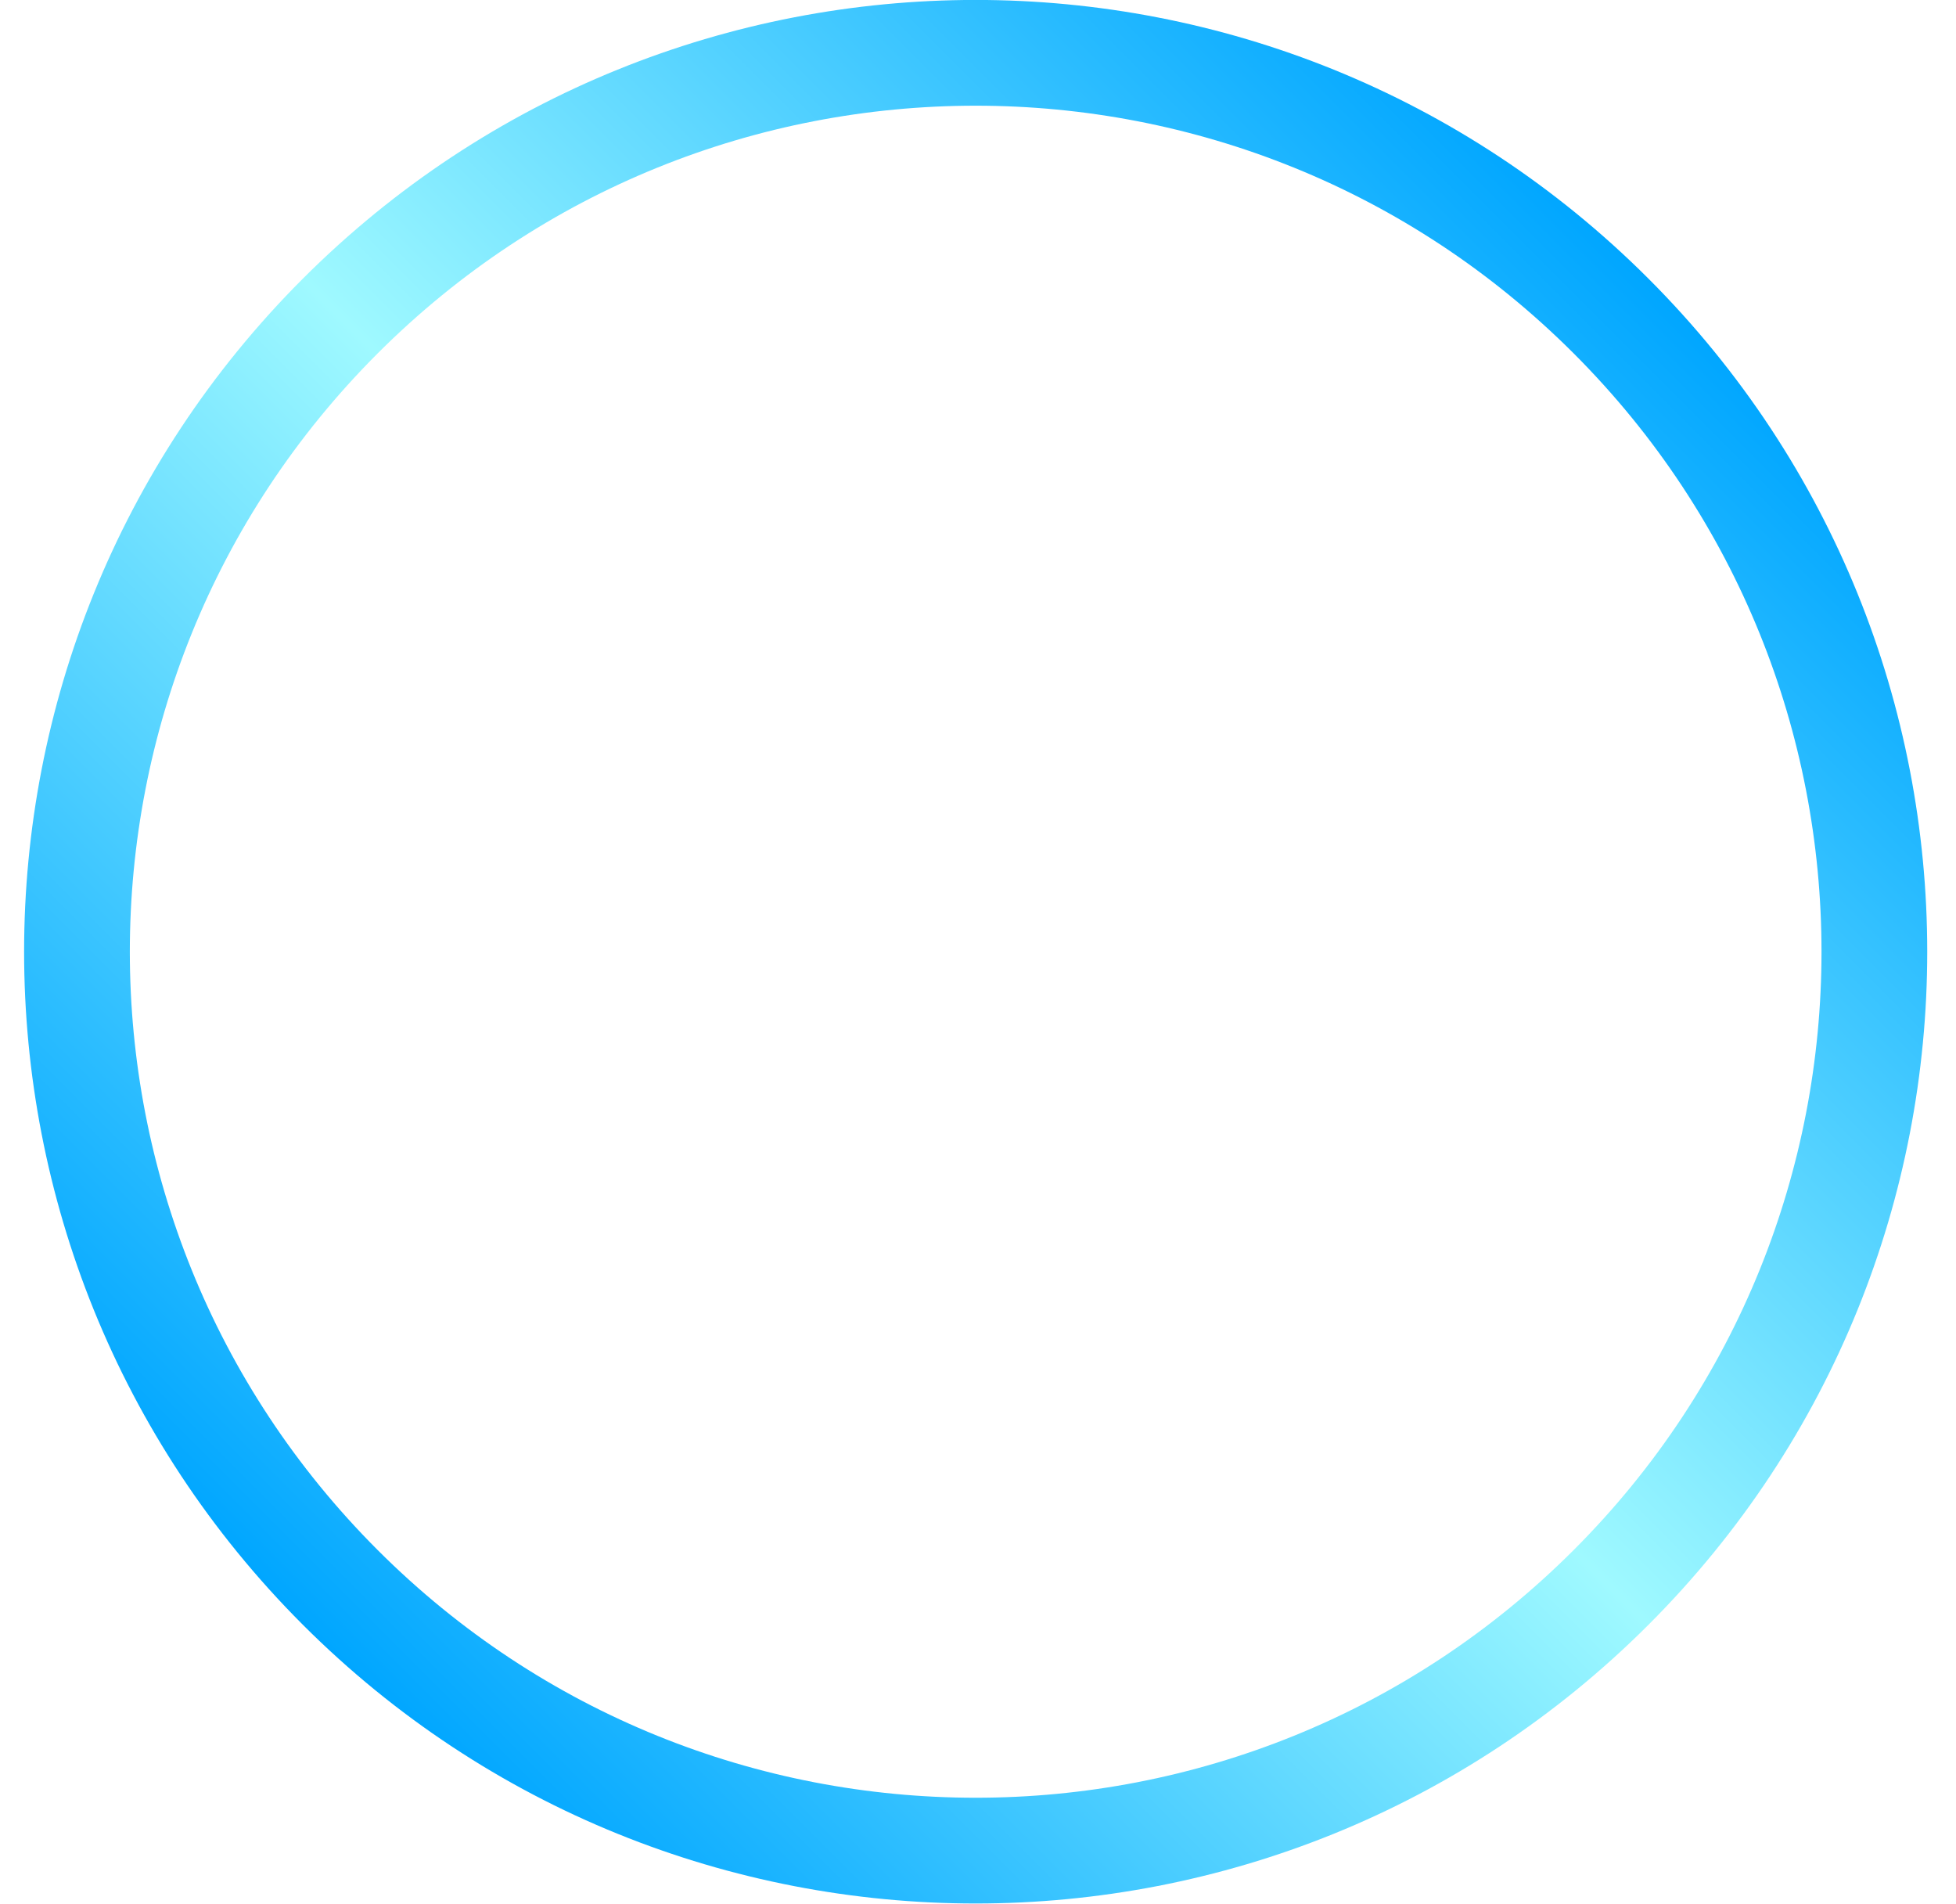
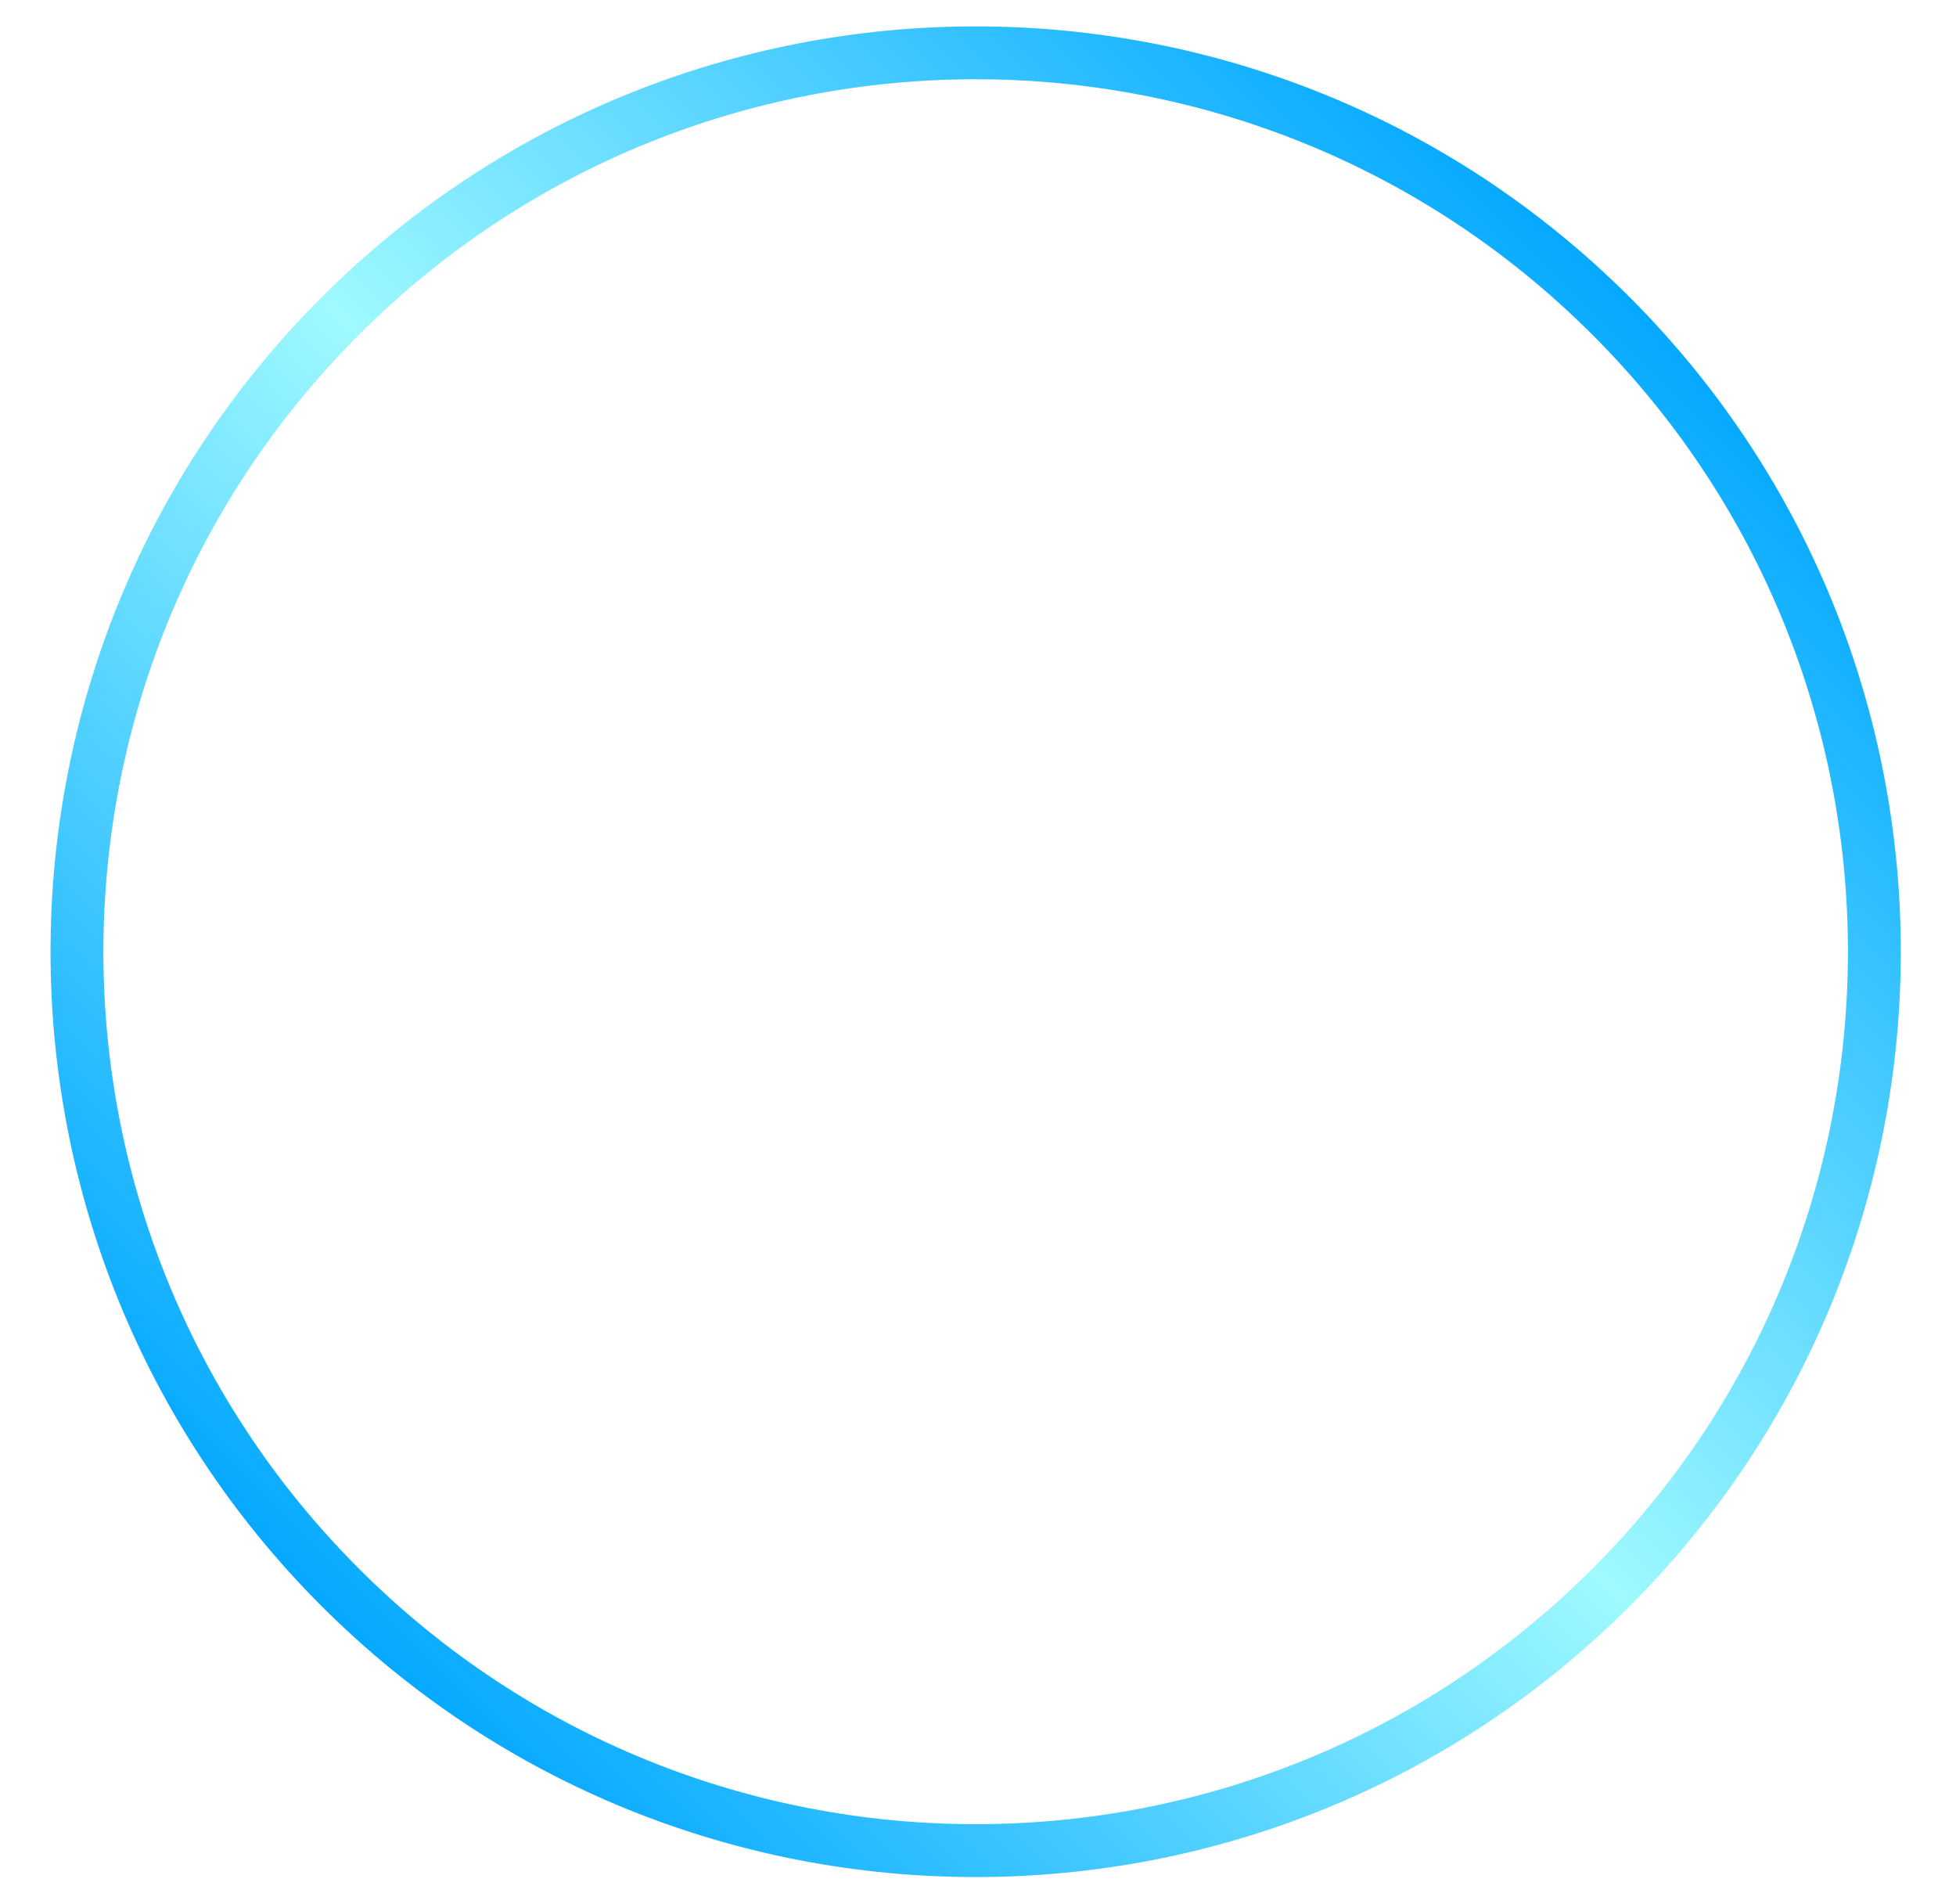
<svg xmlns="http://www.w3.org/2000/svg" width="37" height="36" viewBox="0 0 37 36" fill="none">
-   <circle cx="18.456" cy="17.999" r="17" transform="rotate(45 18.4561 17.9988)" stroke="url(#paint0_linear_1_273)" stroke-width="2" />
+   <circle cx="18.456" cy="17.999" r="17" transform="rotate(45 18.4561 17.9988)" stroke="url(#paint0_linear_1_273)" strokeWidth="2" />
  <defs>
    <linearGradient id="paint0_linear_1_273" x1="18.456" y1="-0.001" x2="18.456" y2="35.999" gradientUnits="userSpaceOnUse">
      <stop stop-color="#00A6FF" />
      <stop offset="0.5" stop-color="#9FF9FF" />
      <stop offset="1" stop-color="#00A6FF" />
    </linearGradient>
  </defs>
</svg>
